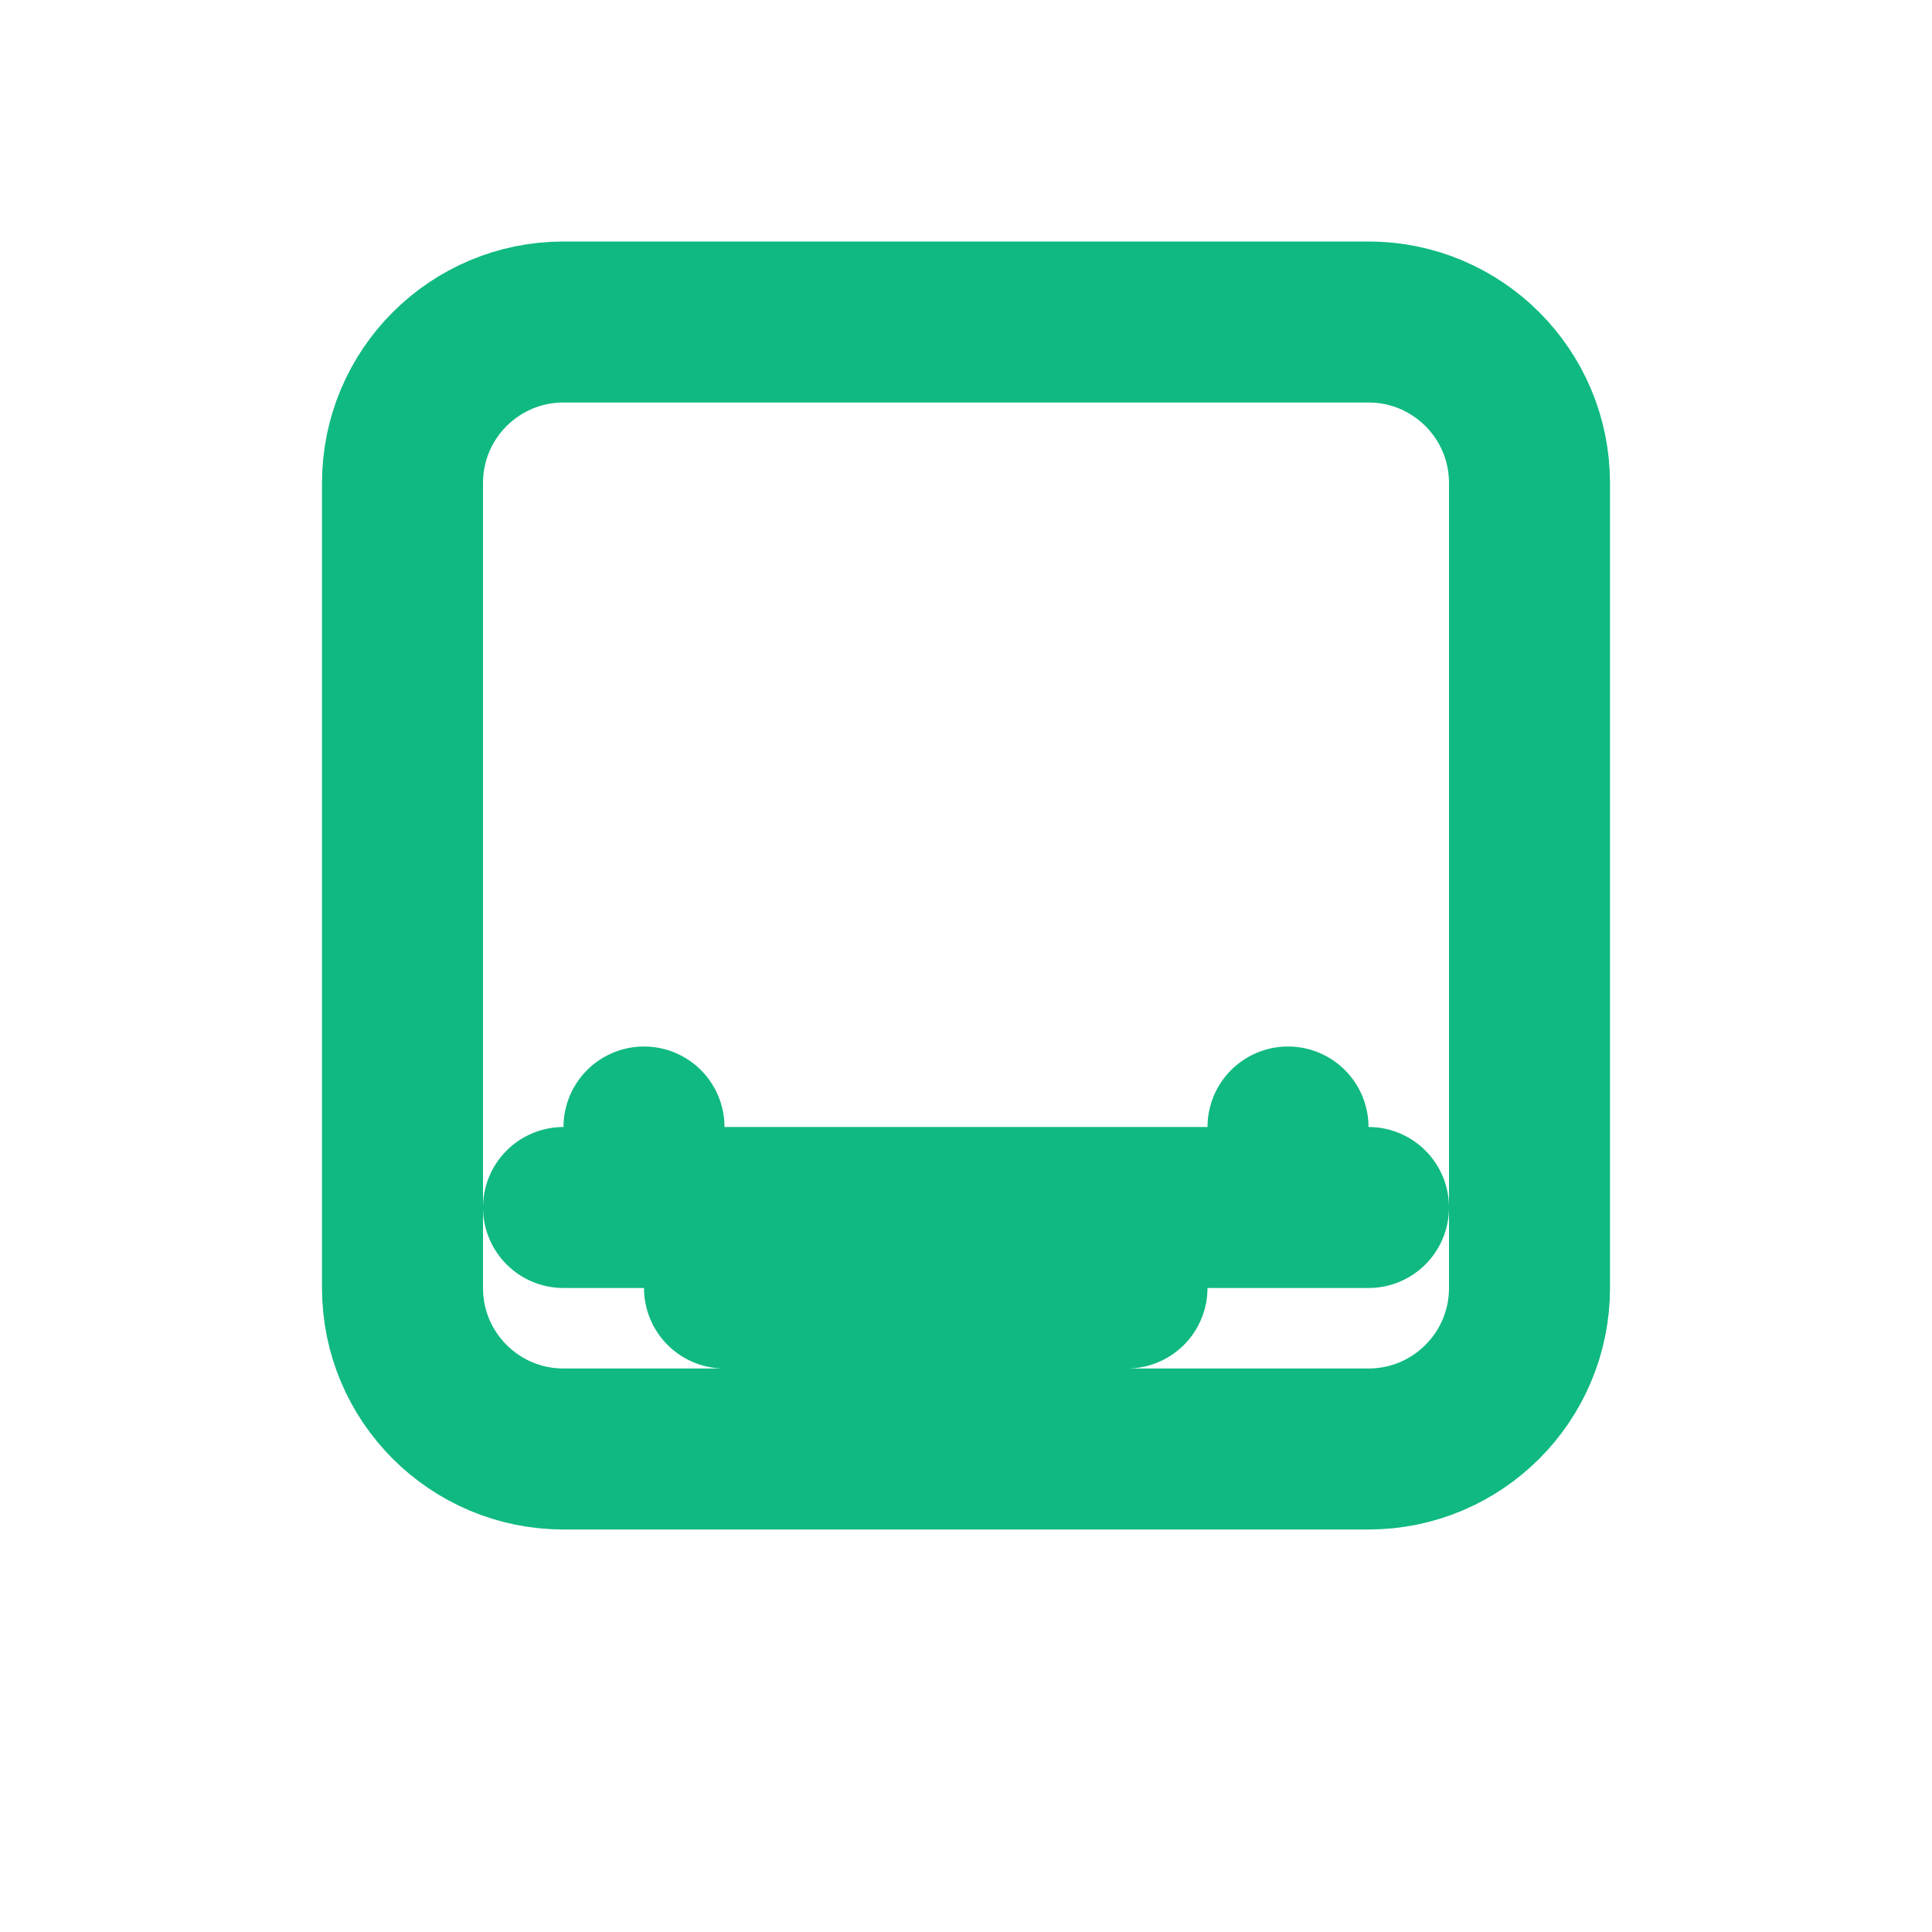
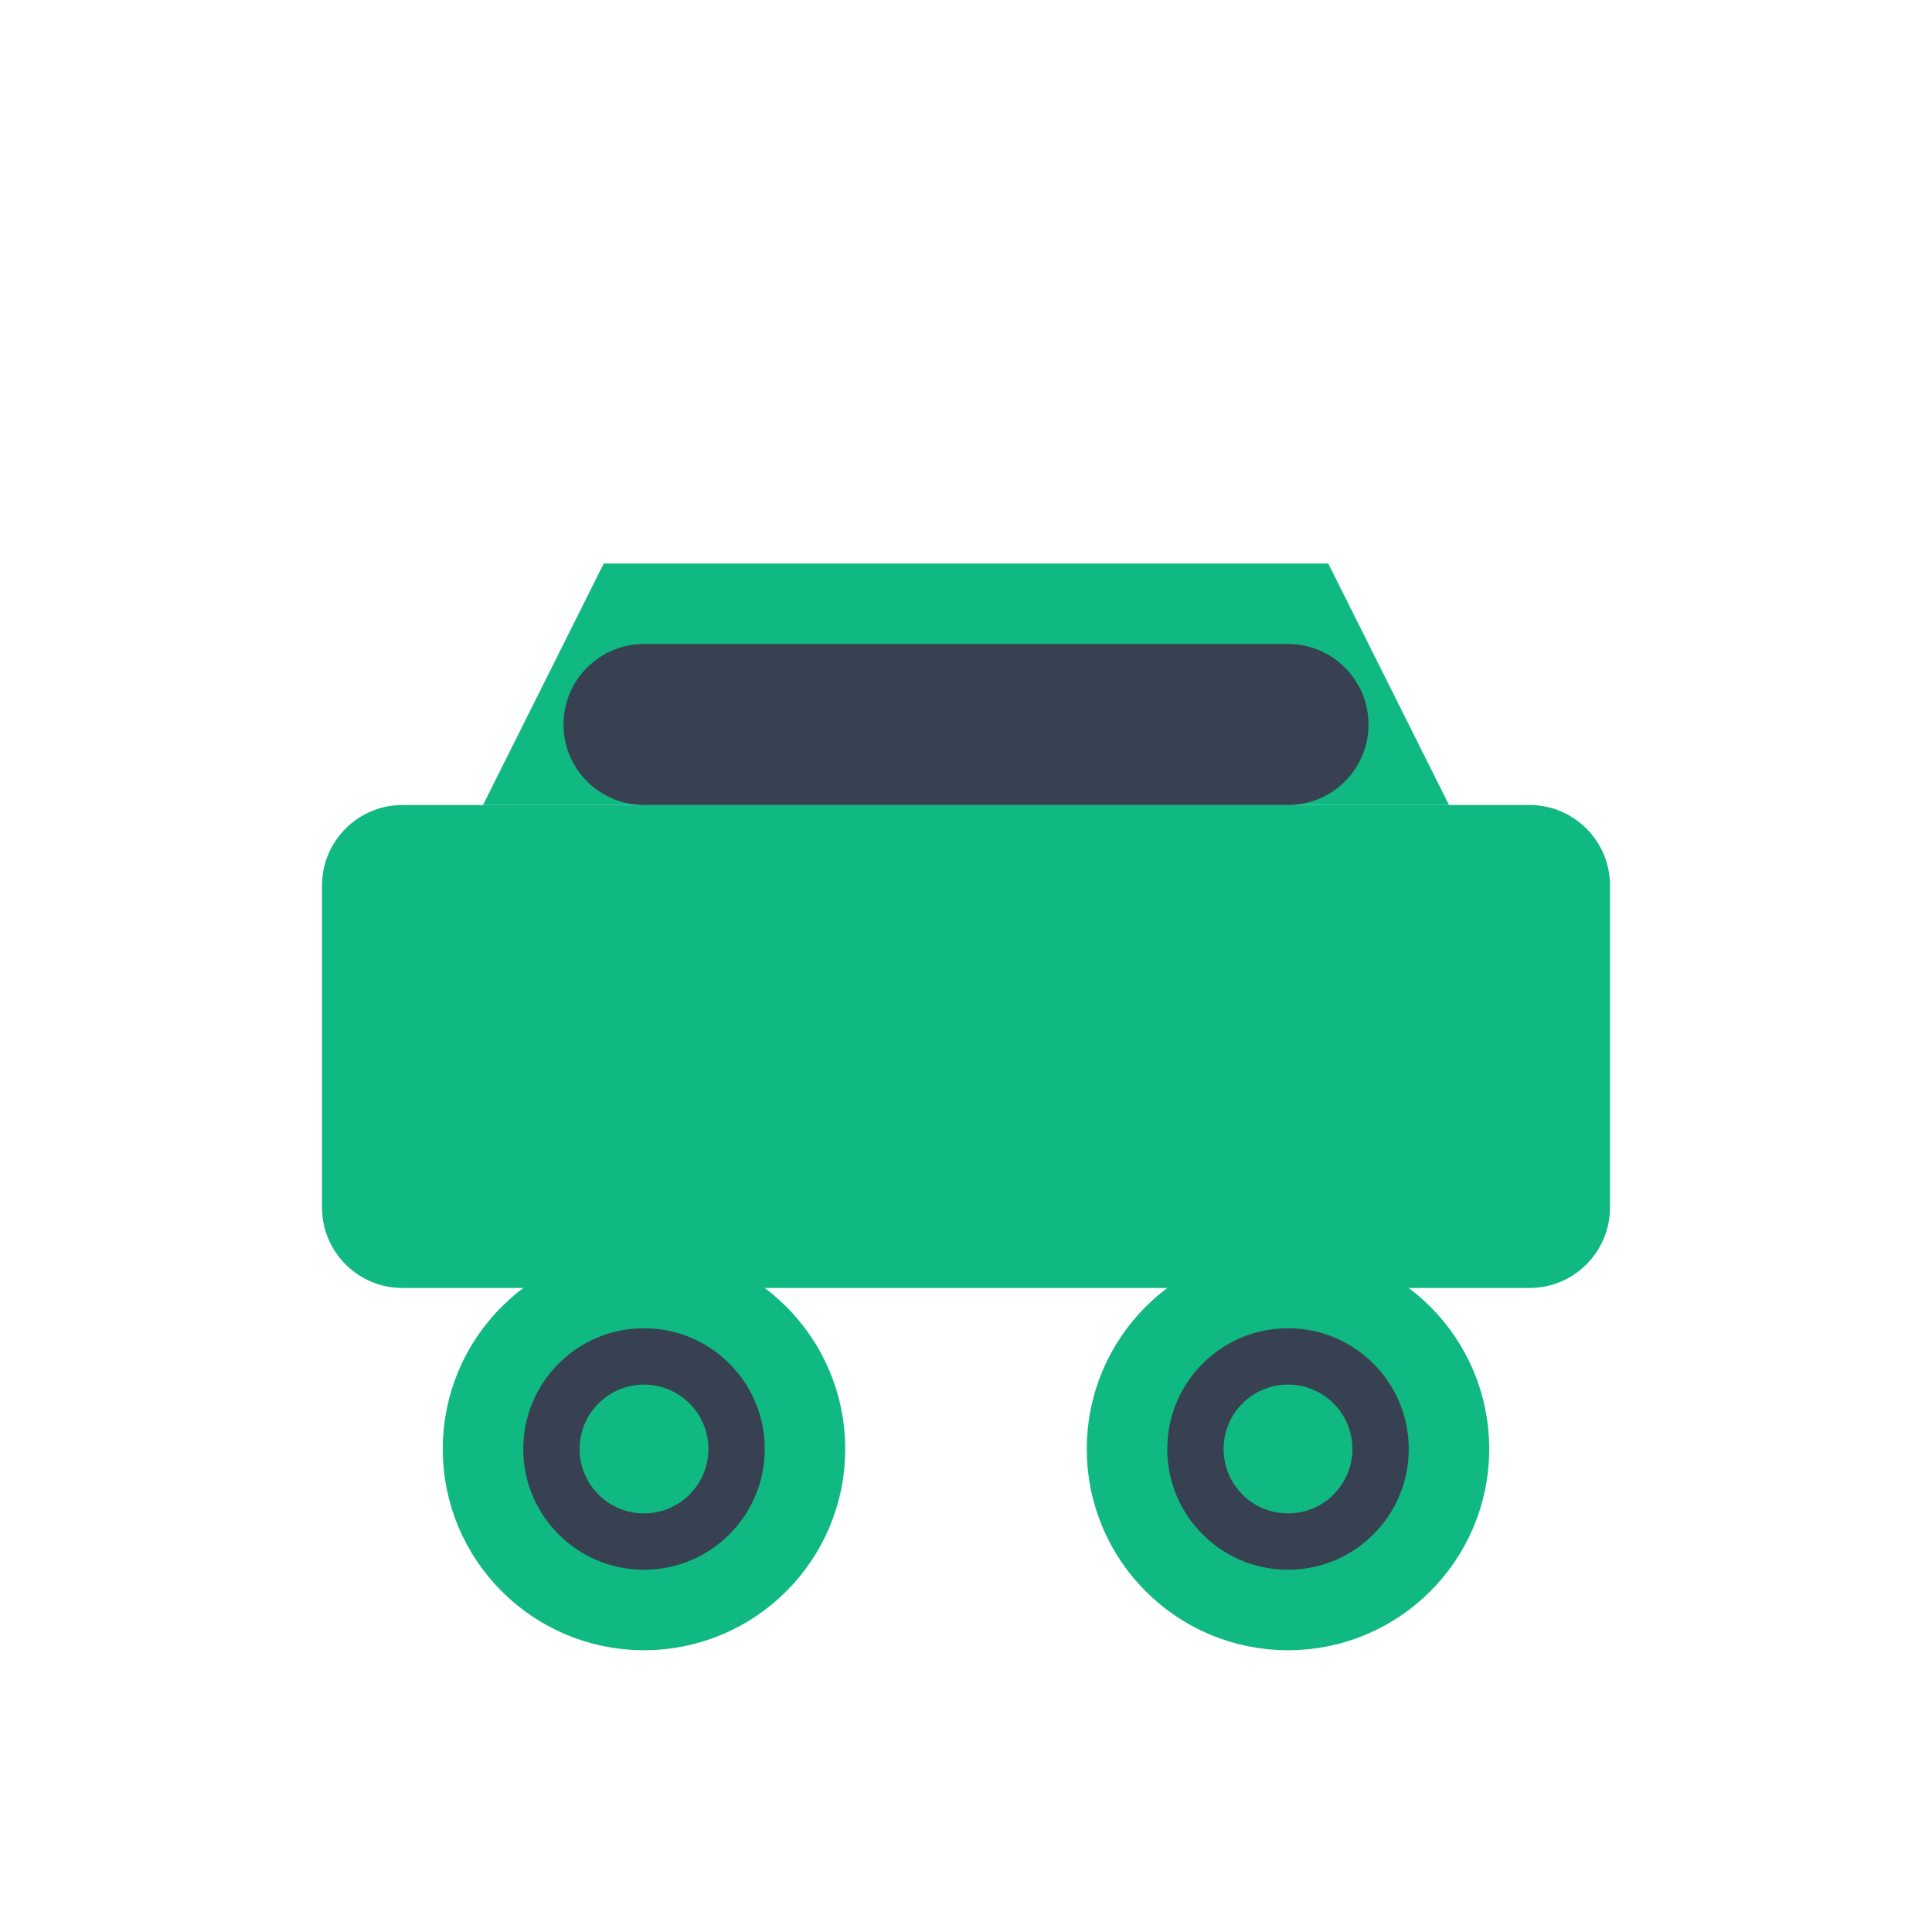
- <svg xmlns="http://www.w3.org/2000/svg" width="24" height="24" viewBox="0 0 24 24" fill="none" stroke="#10b981" stroke-width="2" stroke-linecap="round" stroke-linejoin="round">
-   <path d="M14 16H9m10 0a2 2 0 0 1-2 2H7a2 2 0 0 1-2-2V6a2 2 0 0 1 2-2h10a2 2 0 0 1 2 2v10z" />
-   <path d="M8 14v.01" />
-   <path d="M16 14v.01" />
-   <path d="M7 15h10" />
+ <svg xmlns="http://www.w3.org/2000/svg" width="24" height="24" viewBox="0 0 24 24" fill="none">
+   <path d="M5 16h14c.552 0 1-.448 1-1v-4c0-.552-.448-1-1-1H5c-.552 0-1 .448-1 1v4c0 .552.448 1 1 1z" fill="#10b981" />
+   <path d="M6 10h12l-1.5-3H7.5L6 10z" fill="#10b981" />
+   <circle cx="8" cy="18" r="2" fill="#374151" stroke="#10b981" stroke-width="1" />
+   <circle cx="16" cy="18" r="2" fill="#374151" stroke="#10b981" stroke-width="1" />
+   <circle cx="8" cy="18" r="0.8" fill="#10b981" />
+   <circle cx="16" cy="18" r="0.8" fill="#10b981" />
+   <rect x="7" y="8" width="10" height="2" rx="1" fill="#374151" />
</svg>
